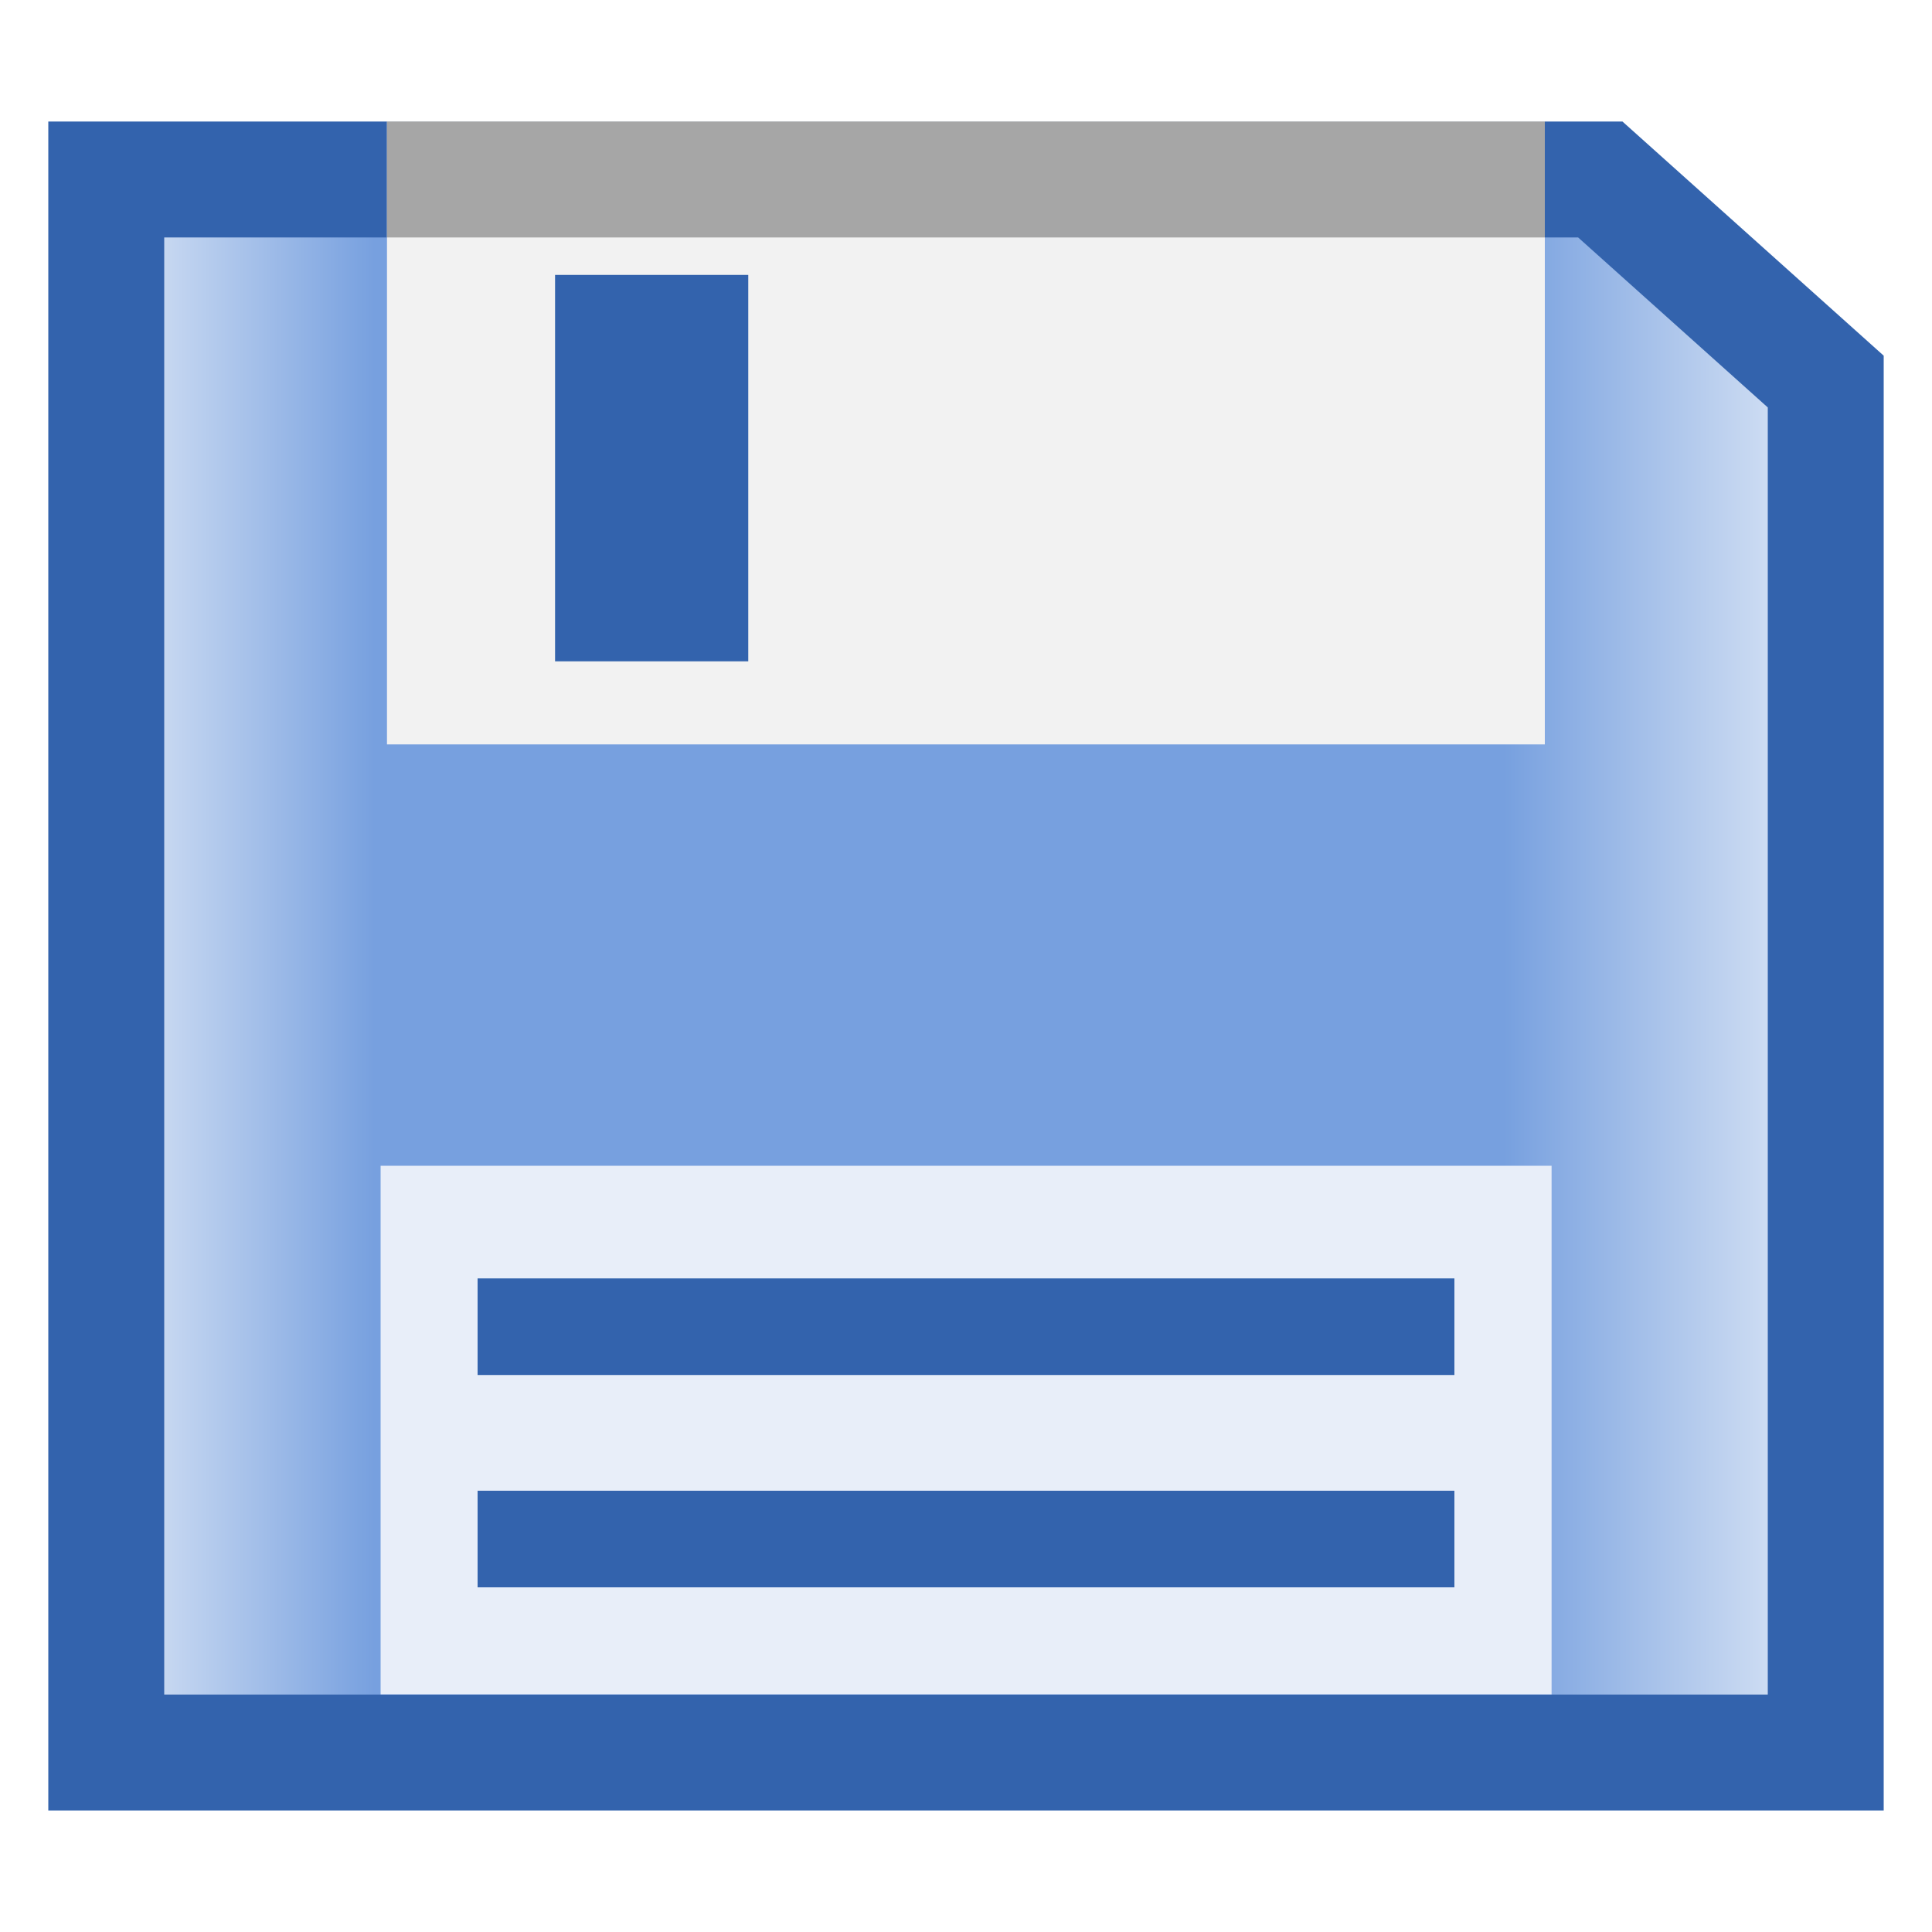
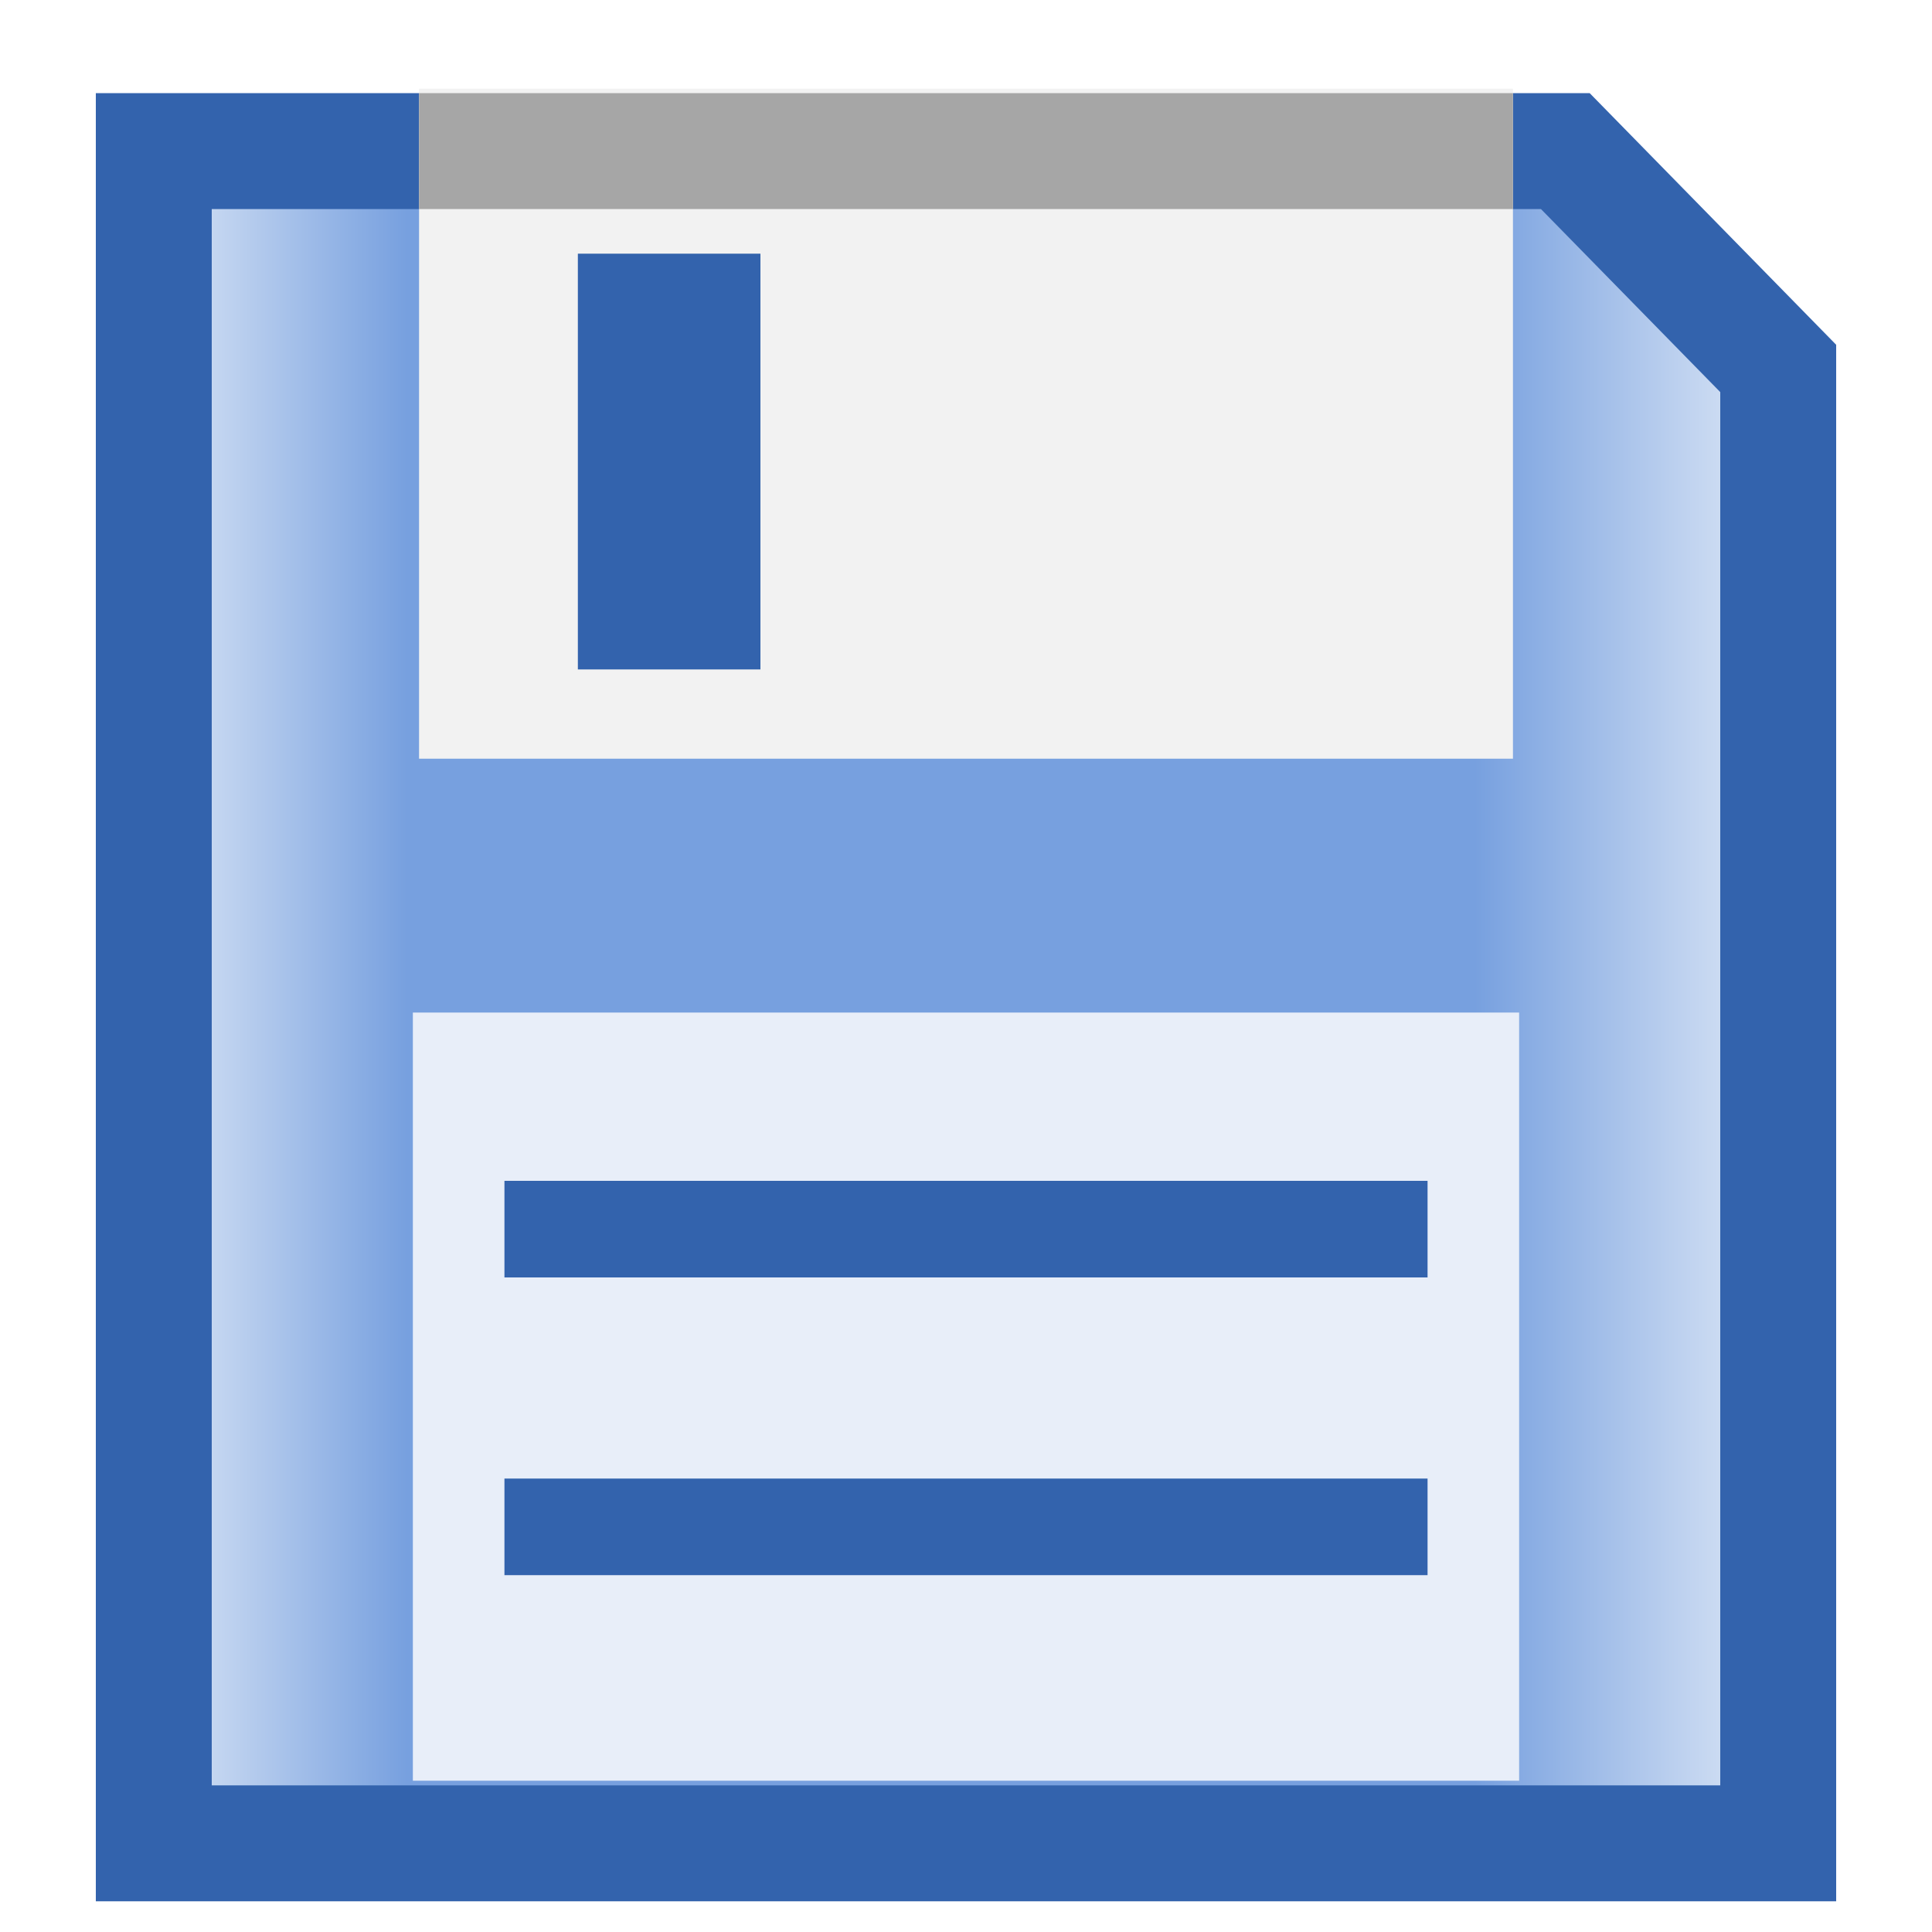
<svg xmlns="http://www.w3.org/2000/svg" xmlns:xlink="http://www.w3.org/1999/xlink" width="10mm" height="10mm" viewBox="0 0 10 10" version="1.1" id="svg5" xml:space="preserve">
  <defs id="defs5">
    <linearGradient id="linearGradient1">
      <stop style="stop-color:#f2f6fb;stop-opacity:1;" offset="0" id="stop1" />
      <stop style="stop-color:#77a0df;stop-opacity:1;" offset="0.178" id="stop3" />
      <stop style="stop-color:#77a0df;stop-opacity:1;" offset="0.793" id="stop4" />
      <stop style="stop-color:#f2f6fb;stop-opacity:1;" offset="1" id="stop2" />
    </linearGradient>
-     <linearGradient xlink:href="#linearGradient1" id="linearGradient2" x1="0.25" y1="5" x2="9.75" y2="5" gradientUnits="userSpaceOnUse" />
+     <linearGradient xlink:href="#linearGradient1" id="linearGradient2" x1="0.25" y1="5" x2="9.75" y2="5" gradientUnits="userSpaceOnUse" gradientTransform="matrix(0.944776,0,0,1.075897,0.2761202,-0.2181016)" />
  </defs>
-   <path id="rect1" style="fill:url(#linearGradient2);stroke:#3363ad;stroke-width:0.6;stroke-miterlimit:2;paint-order:fill markers stroke" d="M 0.55,0.929 H 8.283 L 9.45,1.975 V 9.071 H 0.55 Z" />
-   <rect style="fill:#f2f2f2;fill-opacity:1;stroke:none;stroke-width:0.6;stroke-linecap:butt;stroke-linejoin:miter;stroke-miterlimit:2;stroke-opacity:1;paint-order:fill markers stroke" id="rect4" width="5.993" height="3.224" x="2.003" y="0.629" />
-   <rect style="fill:#3363ad;fill-opacity:1;stroke:none;stroke-width:1;stroke-linecap:round;stroke-linejoin:miter;stroke-miterlimit:2;stroke-dasharray:none;stroke-opacity:1;paint-order:fill markers stroke" id="rect5" width="1" height="2" x="2.873" y="1.423" />
-   <rect style="fill:#e8eef9;fill-opacity:1;stroke:none;stroke-width:1;stroke-linecap:round;stroke-linejoin:miter;stroke-miterlimit:2;stroke-dasharray:none;stroke-opacity:1;paint-order:fill markers stroke" id="rect6" width="6.061" height="2.736" x="1.97" y="6.034" />
-   <path style="fill:none;fill-opacity:1;stroke:#3363ad;stroke-width:0.5;stroke-linecap:butt;stroke-linejoin:miter;stroke-miterlimit:2;stroke-dasharray:none;stroke-opacity:1;paint-order:fill markers stroke" d="M 2.472,6.867 H 7.528" id="path6" />
-   <path style="fill:none;fill-opacity:1;stroke:#3363ad;stroke-width:0.5;stroke-linecap:butt;stroke-linejoin:miter;stroke-miterlimit:2;stroke-dasharray:none;stroke-opacity:1;paint-order:fill markers stroke" d="M 2.472,7.966 H 7.528" id="path7" />
-   <path style="fill:#dddddd;fill-opacity:1;stroke:#a6a6a6;stroke-width:0.6;stroke-linecap:butt;stroke-linejoin:miter;stroke-miterlimit:2;stroke-dasharray:none;stroke-opacity:1;paint-order:fill markers stroke" d="m 2.003,0.929 c 5.993,0 5.993,0 5.993,0" id="path8" />
+   <path id="rect1" style="fill:url(#linearGradient2);stroke:#3363ad;stroke-width:0.6;stroke-miterlimit:2;paint-order:fill markers stroke" d="M 0.796,0.782 H 8.102 L 9.204,1.907 V 9.541 H 0.796 Z" />
+   <rect style="fill:#f2f2f2;fill-opacity:1;stroke:none;stroke-width:0.6;stroke-linecap:butt;stroke-linejoin:miter;stroke-miterlimit:2;stroke-opacity:1;paint-order:fill markers stroke" id="rect4" width="5.662" height="3.468" x="2.169" y="0.459" />
+   <rect style="fill:#3363ad;fill-opacity:1;stroke:none;stroke-width:1;stroke-linecap:round;stroke-linejoin:miter;stroke-miterlimit:2;stroke-dasharray:none;stroke-opacity:1;paint-order:fill markers stroke" id="rect5" width="0.945" height="2.152" x="2.991" y="1.313" />
+   <rect style="fill:#e8eef9;fill-opacity:1;stroke:none;stroke-width:1;stroke-linecap:round;stroke-linejoin:miter;stroke-miterlimit:2;stroke-dasharray:none;stroke-opacity:1;paint-order:fill markers stroke" id="rect6" width="5.726" height="3.976" x="2.137" y="5.241" />
+   <path style="fill:none;fill-opacity:1;stroke:#3363ad;stroke-width:0.5;stroke-linecap:butt;stroke-linejoin:miter;stroke-miterlimit:2;stroke-dasharray:none;stroke-opacity:1;paint-order:fill markers stroke" d="M 2.611,6.362 H 7.389" id="path6" />
+   <path style="fill:none;fill-opacity:1;stroke:#3363ad;stroke-width:0.5;stroke-linecap:butt;stroke-linejoin:miter;stroke-miterlimit:2;stroke-dasharray:none;stroke-opacity:1;paint-order:fill markers stroke" d="M 2.611,7.903 H 7.389" id="path7" />
+   <path style="fill:#dddddd;fill-opacity:1;stroke:#a6a6a6;stroke-width:0.6;stroke-linecap:butt;stroke-linejoin:miter;stroke-miterlimit:2;stroke-dasharray:none;stroke-opacity:1;paint-order:fill markers stroke" d="m 2.169,0.782 c 5.662,0 5.662,0 5.662,0" id="path8" />
</svg>
